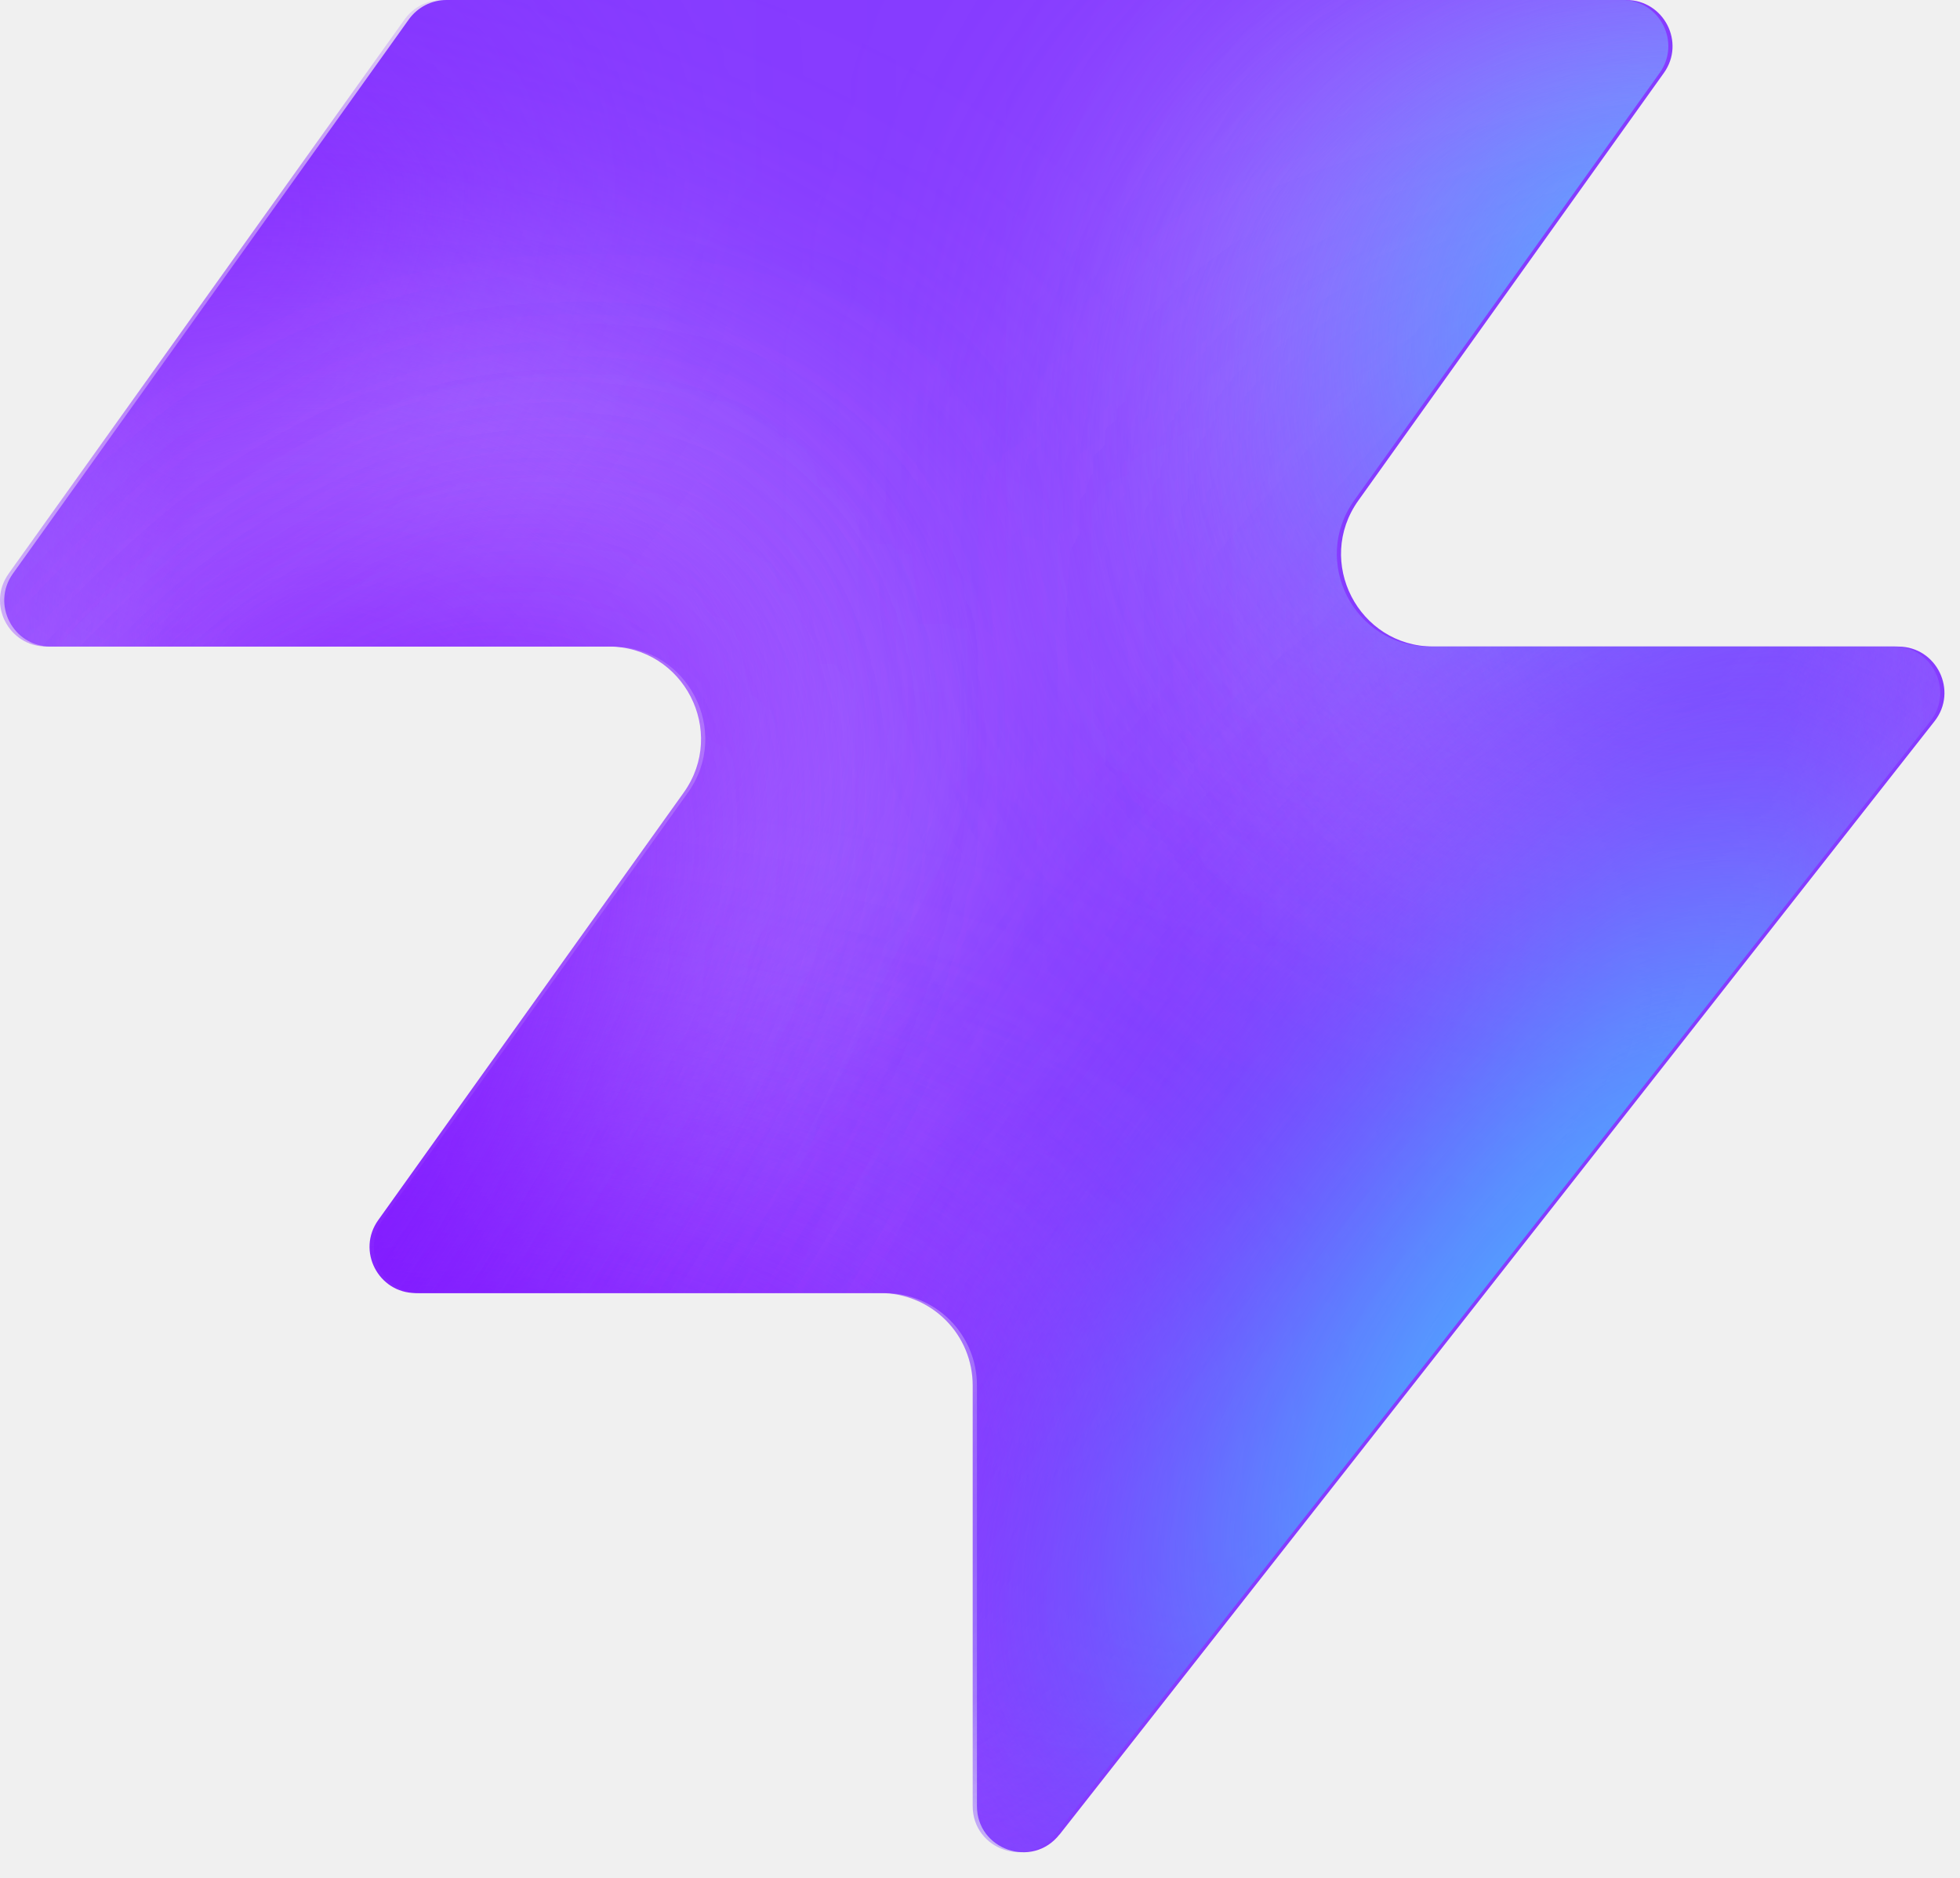
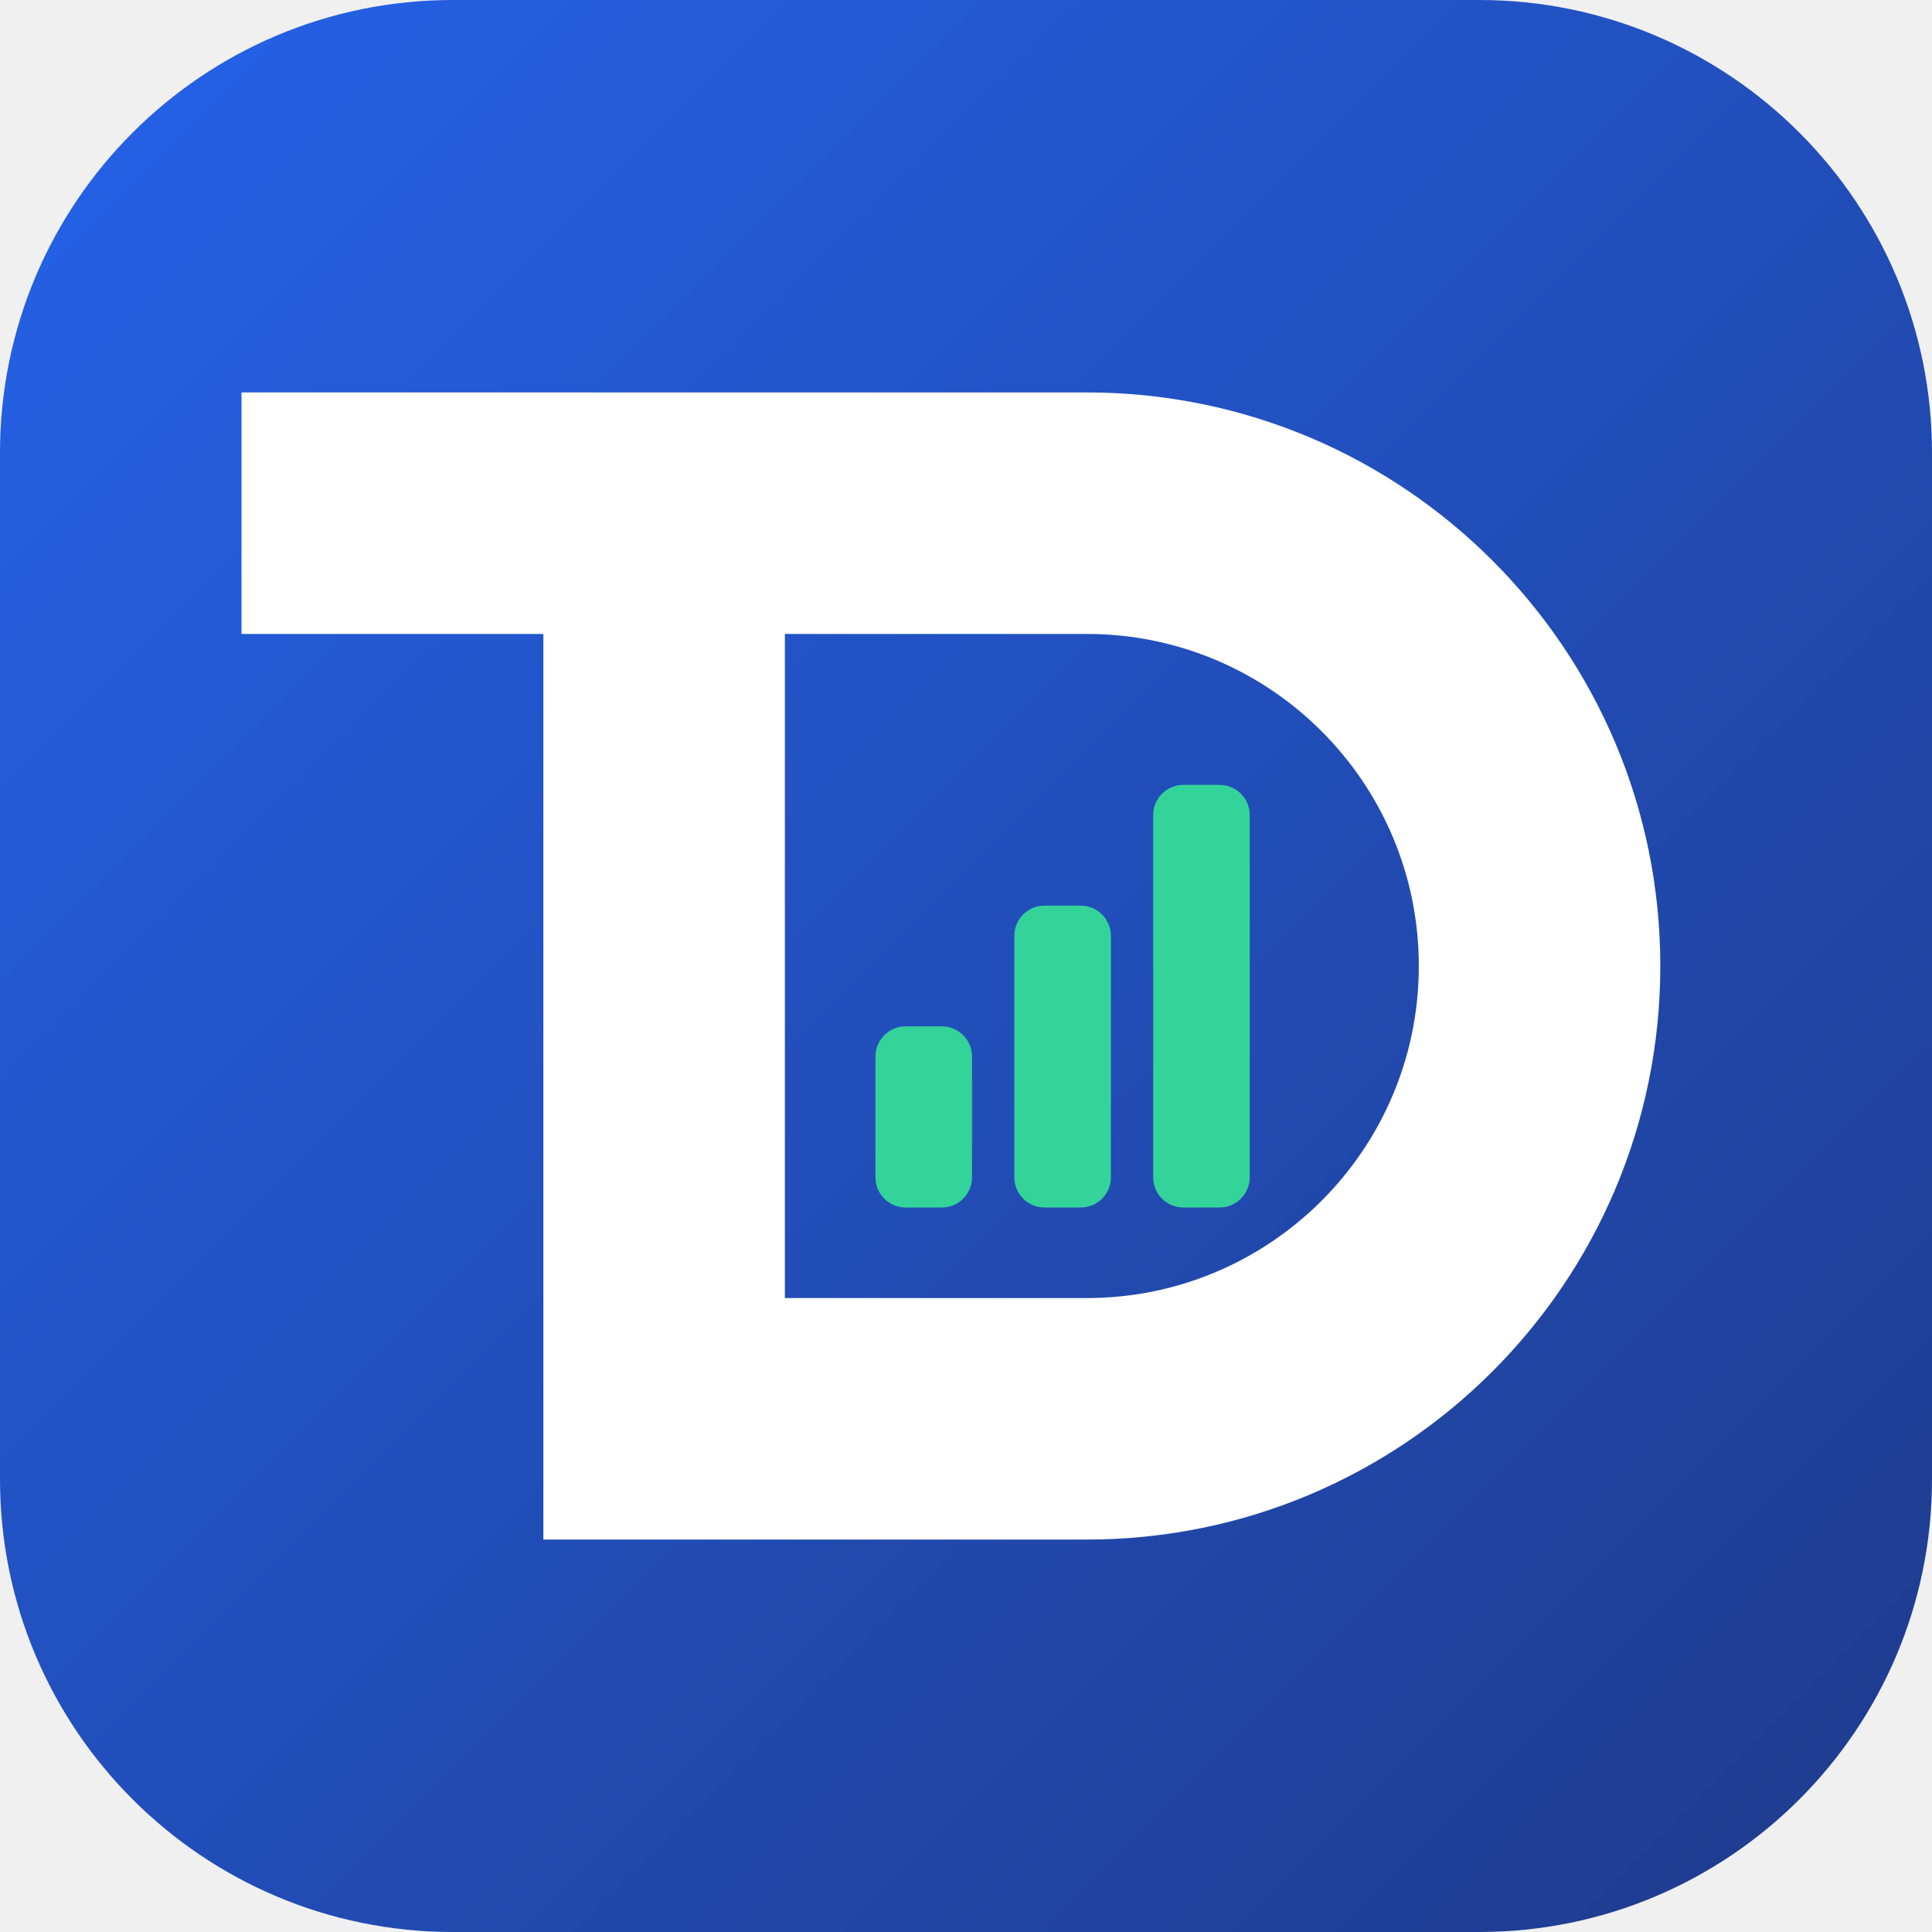
- <svg xmlns="http://www.w3.org/2000/svg" width="48" height="46" fill="none" viewBox="0 0 48 46">
-   <path fill="#863bff" d="M25.946 44.938c-.664.845-2.021.375-2.021-.698V33.937a2.26 2.26 0 0 0-2.262-2.262H10.287c-.92 0-1.456-1.04-.92-1.788l7.48-10.471c1.07-1.497 0-3.578-1.842-3.578H1.237c-.92 0-1.456-1.04-.92-1.788L10.013.474c.214-.297.556-.474.92-.474h28.894c.92 0 1.456 1.04.92 1.788l-7.48 10.471c-1.07 1.498 0 3.579 1.842 3.579h11.377c.943 0 1.473 1.088.89 1.83L25.947 44.94z" style="fill:#863bff;fill:color(display-p3 .525 .23 1);fill-opacity:1" />
-   <mask id="a" width="48" height="46" x="0" y="0" maskUnits="userSpaceOnUse" style="mask-type:alpha">
-     <path fill="#000" d="M25.842 44.938c-.664.844-2.021.375-2.021-.698V33.937a2.26 2.26 0 0 0-2.262-2.262H10.183c-.92 0-1.456-1.04-.92-1.788l7.48-10.471c1.07-1.498 0-3.579-1.842-3.579H1.133c-.92 0-1.456-1.04-.92-1.787L9.91.473c.214-.297.556-.474.92-.474h28.894c.92 0 1.456 1.04.92 1.788l-7.48 10.471c-1.07 1.498 0 3.578 1.842 3.578h11.377c.943 0 1.473 1.088.89 1.832L25.843 44.94z" style="fill:#000;fill-opacity:1" />
-   </mask>
-   <g mask="url(#a)">
-     <g filter="url(#b)">
-       <ellipse cx="5.508" cy="14.704" fill="#ede6ff" rx="5.508" ry="14.704" style="fill:#ede6ff;fill:color(display-p3 .927 .903 1);fill-opacity:1" transform="matrix(.00324 1 1 -.00324 -4.47 31.516)" />
-     </g>
-     <g filter="url(#c)">
-       <ellipse cx="10.399" cy="29.851" fill="#ede6ff" rx="10.399" ry="29.851" style="fill:#ede6ff;fill:color(display-p3 .927 .903 1);fill-opacity:1" transform="matrix(.00324 1 1 -.00324 -39.328 7.883)" />
-     </g>
-     <g filter="url(#d)">
-       <ellipse cx="5.508" cy="30.487" fill="#7e14ff" rx="5.508" ry="30.487" style="fill:#7e14ff;fill:color(display-p3 .492 .077 1);fill-opacity:1" transform="rotate(89.814 -25.913 -14.639)scale(1 -1)" />
-     </g>
-     <g filter="url(#e)">
-       <ellipse cx="5.508" cy="30.599" fill="#7e14ff" rx="5.508" ry="30.599" style="fill:#7e14ff;fill:color(display-p3 .492 .077 1);fill-opacity:1" transform="rotate(89.814 -32.644 -3.334)scale(1 -1)" />
-     </g>
-     <g filter="url(#f)">
-       <ellipse cx="5.508" cy="30.599" fill="#7e14ff" rx="5.508" ry="30.599" style="fill:#7e14ff;fill:color(display-p3 .492 .077 1);fill-opacity:1" transform="matrix(.00324 1 1 -.00324 -34.34 30.47)" />
-     </g>
-     <g filter="url(#g)">
-       <ellipse cx="14.072" cy="22.078" fill="#ede6ff" rx="14.072" ry="22.078" style="fill:#ede6ff;fill:color(display-p3 .927 .903 1);fill-opacity:1" transform="rotate(93.35 24.506 48.493)scale(-1 1)" />
-     </g>
-     <g filter="url(#h)">
-       <ellipse cx="3.47" cy="21.501" fill="#7e14ff" rx="3.47" ry="21.501" style="fill:#7e14ff;fill:color(display-p3 .492 .077 1);fill-opacity:1" transform="rotate(89.009 28.708 47.59)scale(-1 1)" />
-     </g>
-     <g filter="url(#i)">
-       <ellipse cx="3.47" cy="21.501" fill="#7e14ff" rx="3.47" ry="21.501" style="fill:#7e14ff;fill:color(display-p3 .492 .077 1);fill-opacity:1" transform="rotate(89.009 28.708 47.59)scale(-1 1)" />
-     </g>
-     <g filter="url(#j)">
-       <ellipse cx=".387" cy="8.972" fill="#7e14ff" rx="4.407" ry="29.108" style="fill:#7e14ff;fill:color(display-p3 .492 .077 1);fill-opacity:1" transform="rotate(39.51 .387 8.972)" />
-     </g>
-     <g filter="url(#k)">
-       <ellipse cx="47.523" cy="-6.092" fill="#7e14ff" rx="4.407" ry="29.108" style="fill:#7e14ff;fill:color(display-p3 .492 .077 1);fill-opacity:1" transform="rotate(37.892 47.523 -6.092)" />
-     </g>
-     <g filter="url(#l)">
-       <ellipse cx="41.412" cy="6.333" fill="#47bfff" rx="5.971" ry="9.665" style="fill:#47bfff;fill:color(display-p3 .28 .748 1);fill-opacity:1" transform="rotate(37.892 41.412 6.333)" />
-     </g>
-     <g filter="url(#m)">
-       <ellipse cx="-1.879" cy="38.332" fill="#7e14ff" rx="4.407" ry="29.108" style="fill:#7e14ff;fill:color(display-p3 .492 .077 1);fill-opacity:1" transform="rotate(37.892 -1.88 38.332)" />
-     </g>
-     <g filter="url(#n)">
-       <ellipse cx="-1.879" cy="38.332" fill="#7e14ff" rx="4.407" ry="29.108" style="fill:#7e14ff;fill:color(display-p3 .492 .077 1);fill-opacity:1" transform="rotate(37.892 -1.88 38.332)" />
-     </g>
-     <g filter="url(#o)">
-       <ellipse cx="35.651" cy="29.907" fill="#7e14ff" rx="4.407" ry="29.108" style="fill:#7e14ff;fill:color(display-p3 .492 .077 1);fill-opacity:1" transform="rotate(37.892 35.651 29.907)" />
-     </g>
-     <g filter="url(#p)">
-       <ellipse cx="38.418" cy="32.4" fill="#47bfff" rx="5.971" ry="15.297" style="fill:#47bfff;fill:color(display-p3 .28 .748 1);fill-opacity:1" transform="rotate(37.892 38.418 32.4)" />
-     </g>
-   </g>
+ <svg xmlns="http://www.w3.org/2000/svg" viewBox="0 0 64 64" role="img" aria-label="Tiendata">
  <defs>
-     <filter id="b" width="60.045" height="41.654" x="-19.77" y="16.149" color-interpolation-filters="sRGB" filterUnits="userSpaceOnUse">
-       <feFlood flood-opacity="0" result="BackgroundImageFix" />
-       <feBlend in="SourceGraphic" in2="BackgroundImageFix" result="shape" />
-       <feGaussianBlur result="effect1_foregroundBlur_2002_17158" stdDeviation="7.659" />
-     </filter>
-     <filter id="c" width="90.34" height="51.437" x="-54.613" y="-7.533" color-interpolation-filters="sRGB" filterUnits="userSpaceOnUse">
-       <feFlood flood-opacity="0" result="BackgroundImageFix" />
-       <feBlend in="SourceGraphic" in2="BackgroundImageFix" result="shape" />
-       <feGaussianBlur result="effect1_foregroundBlur_2002_17158" stdDeviation="7.659" />
-     </filter>
-     <filter id="d" width="79.355" height="29.4" x="-49.64" y="2.03" color-interpolation-filters="sRGB" filterUnits="userSpaceOnUse">
-       <feFlood flood-opacity="0" result="BackgroundImageFix" />
-       <feBlend in="SourceGraphic" in2="BackgroundImageFix" result="shape" />
-       <feGaussianBlur result="effect1_foregroundBlur_2002_17158" stdDeviation="4.596" />
-     </filter>
-     <filter id="e" width="79.579" height="29.4" x="-45.045" y="20.029" color-interpolation-filters="sRGB" filterUnits="userSpaceOnUse">
-       <feFlood flood-opacity="0" result="BackgroundImageFix" />
-       <feBlend in="SourceGraphic" in2="BackgroundImageFix" result="shape" />
-       <feGaussianBlur result="effect1_foregroundBlur_2002_17158" stdDeviation="4.596" />
-     </filter>
-     <filter id="f" width="79.579" height="29.4" x="-43.513" y="21.178" color-interpolation-filters="sRGB" filterUnits="userSpaceOnUse">
-       <feFlood flood-opacity="0" result="BackgroundImageFix" />
-       <feBlend in="SourceGraphic" in2="BackgroundImageFix" result="shape" />
-       <feGaussianBlur result="effect1_foregroundBlur_2002_17158" stdDeviation="4.596" />
-     </filter>
-     <filter id="g" width="74.749" height="58.852" x="15.756" y="-17.901" color-interpolation-filters="sRGB" filterUnits="userSpaceOnUse">
-       <feFlood flood-opacity="0" result="BackgroundImageFix" />
-       <feBlend in="SourceGraphic" in2="BackgroundImageFix" result="shape" />
-       <feGaussianBlur result="effect1_foregroundBlur_2002_17158" stdDeviation="7.659" />
-     </filter>
-     <filter id="h" width="61.377" height="25.362" x="23.548" y="2.284" color-interpolation-filters="sRGB" filterUnits="userSpaceOnUse">
-       <feFlood flood-opacity="0" result="BackgroundImageFix" />
-       <feBlend in="SourceGraphic" in2="BackgroundImageFix" result="shape" />
-       <feGaussianBlur result="effect1_foregroundBlur_2002_17158" stdDeviation="4.596" />
-     </filter>
-     <filter id="i" width="61.377" height="25.362" x="23.548" y="2.284" color-interpolation-filters="sRGB" filterUnits="userSpaceOnUse">
-       <feFlood flood-opacity="0" result="BackgroundImageFix" />
-       <feBlend in="SourceGraphic" in2="BackgroundImageFix" result="shape" />
-       <feGaussianBlur result="effect1_foregroundBlur_2002_17158" stdDeviation="4.596" />
-     </filter>
-     <filter id="j" width="56.045" height="63.649" x="-27.636" y="-22.853" color-interpolation-filters="sRGB" filterUnits="userSpaceOnUse">
-       <feFlood flood-opacity="0" result="BackgroundImageFix" />
-       <feBlend in="SourceGraphic" in2="BackgroundImageFix" result="shape" />
-       <feGaussianBlur result="effect1_foregroundBlur_2002_17158" stdDeviation="4.596" />
-     </filter>
-     <filter id="k" width="54.814" height="64.646" x="20.116" y="-38.415" color-interpolation-filters="sRGB" filterUnits="userSpaceOnUse">
-       <feFlood flood-opacity="0" result="BackgroundImageFix" />
-       <feBlend in="SourceGraphic" in2="BackgroundImageFix" result="shape" />
-       <feGaussianBlur result="effect1_foregroundBlur_2002_17158" stdDeviation="4.596" />
-     </filter>
-     <filter id="l" width="33.541" height="35.313" x="24.641" y="-11.323" color-interpolation-filters="sRGB" filterUnits="userSpaceOnUse">
-       <feFlood flood-opacity="0" result="BackgroundImageFix" />
-       <feBlend in="SourceGraphic" in2="BackgroundImageFix" result="shape" />
-       <feGaussianBlur result="effect1_foregroundBlur_2002_17158" stdDeviation="4.596" />
-     </filter>
-     <filter id="m" width="54.814" height="64.646" x="-29.286" y="6.009" color-interpolation-filters="sRGB" filterUnits="userSpaceOnUse">
-       <feFlood flood-opacity="0" result="BackgroundImageFix" />
-       <feBlend in="SourceGraphic" in2="BackgroundImageFix" result="shape" />
-       <feGaussianBlur result="effect1_foregroundBlur_2002_17158" stdDeviation="4.596" />
-     </filter>
-     <filter id="n" width="54.814" height="64.646" x="-29.286" y="6.009" color-interpolation-filters="sRGB" filterUnits="userSpaceOnUse">
-       <feFlood flood-opacity="0" result="BackgroundImageFix" />
-       <feBlend in="SourceGraphic" in2="BackgroundImageFix" result="shape" />
-       <feGaussianBlur result="effect1_foregroundBlur_2002_17158" stdDeviation="4.596" />
-     </filter>
-     <filter id="o" width="54.814" height="64.646" x="8.244" y="-2.416" color-interpolation-filters="sRGB" filterUnits="userSpaceOnUse">
-       <feFlood flood-opacity="0" result="BackgroundImageFix" />
-       <feBlend in="SourceGraphic" in2="BackgroundImageFix" result="shape" />
-       <feGaussianBlur result="effect1_foregroundBlur_2002_17158" stdDeviation="4.596" />
-     </filter>
-     <filter id="p" width="39.409" height="43.623" x="18.713" y="10.588" color-interpolation-filters="sRGB" filterUnits="userSpaceOnUse">
-       <feFlood flood-opacity="0" result="BackgroundImageFix" />
-       <feBlend in="SourceGraphic" in2="BackgroundImageFix" result="shape" />
-       <feGaussianBlur result="effect1_foregroundBlur_2002_17158" stdDeviation="4.596" />
-     </filter>
+     <linearGradient id="td-bg" x1="0" y1="0" x2="1" y2="1">
+       <stop offset="0" stop-color="#2563EB" />
+       <stop offset="1" stop-color="#1E3A8A" />
+     </linearGradient>
  </defs>
+   <rect width="64" height="64" rx="15" fill="url(#td-bg)" />
+   <path d="M8 13 H36 A19 19 0 0 1 36 51 H18 V21 H8 Z M26 21 V43 H36 A11 11 0 0 0 36 21 Z" fill="#FFFFFF" fill-rule="evenodd" />
+   <rect x="29" y="34" width="3.2" height="6" rx="1" fill="#34D399" />
+   <rect x="33.6" y="30" width="3.2" height="10" rx="1" fill="#34D399" />
+   <rect x="38.2" y="26" width="3.2" height="14" rx="1" fill="#34D399" />
</svg>
